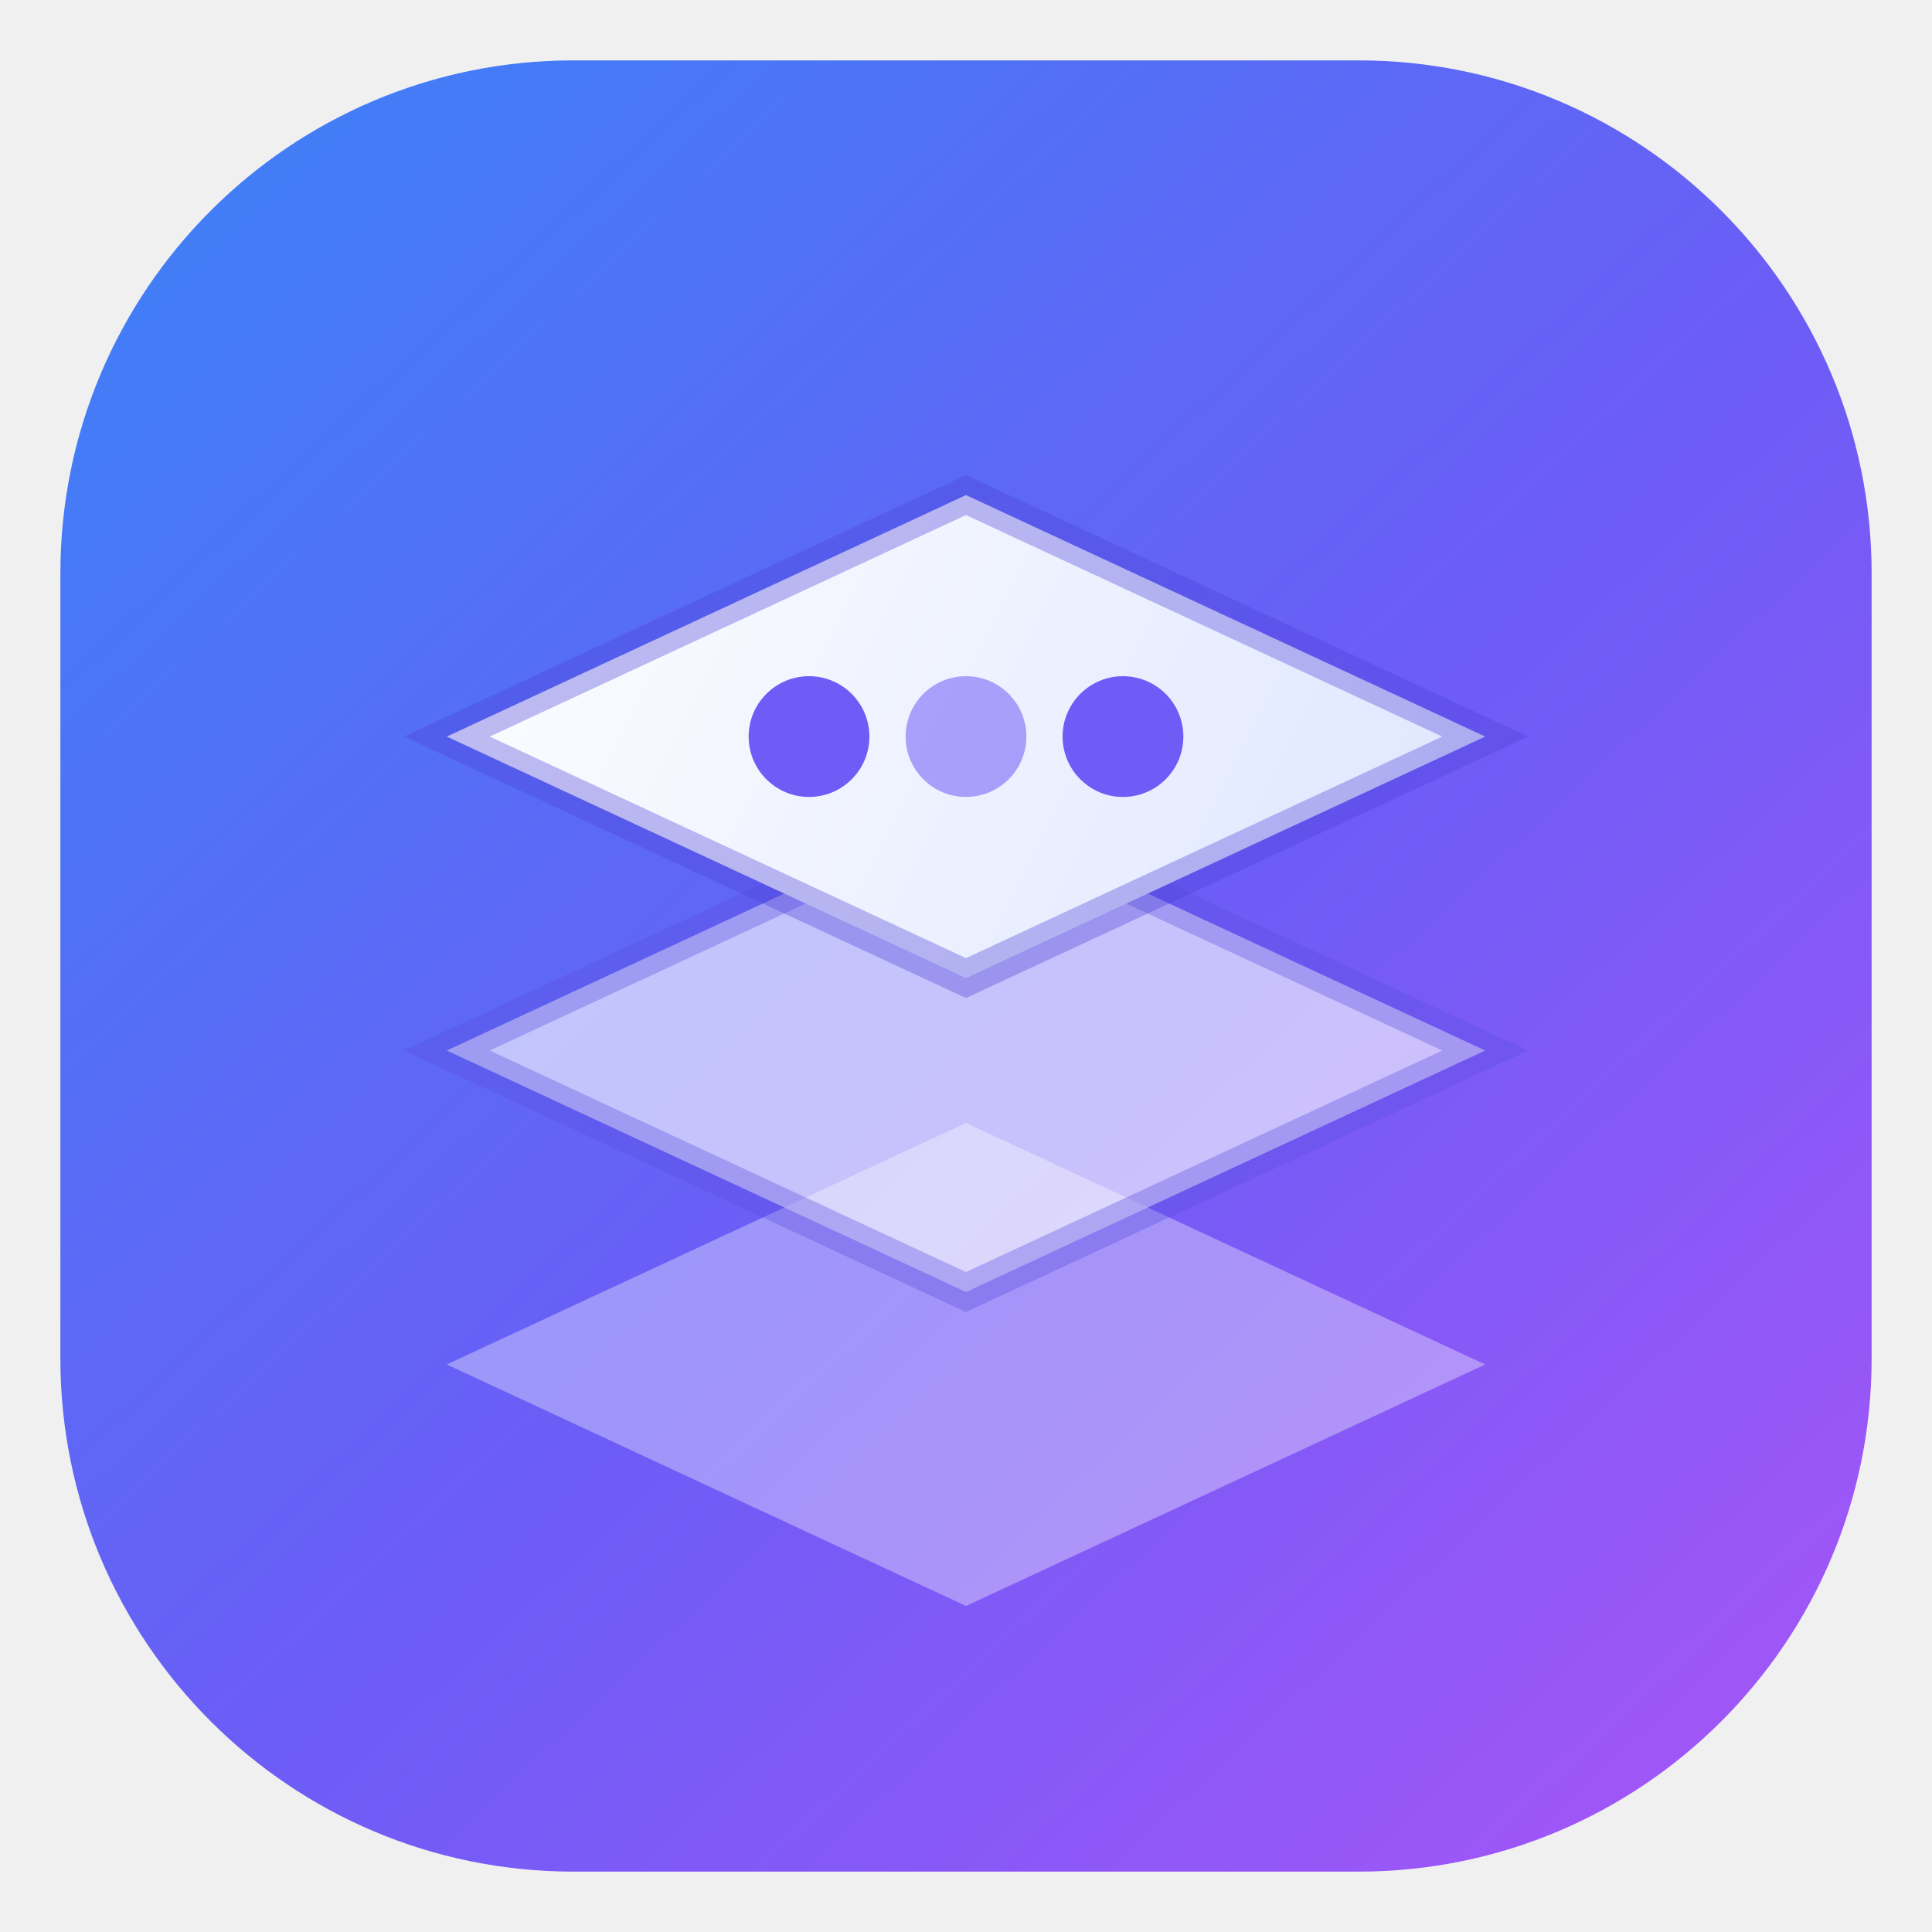
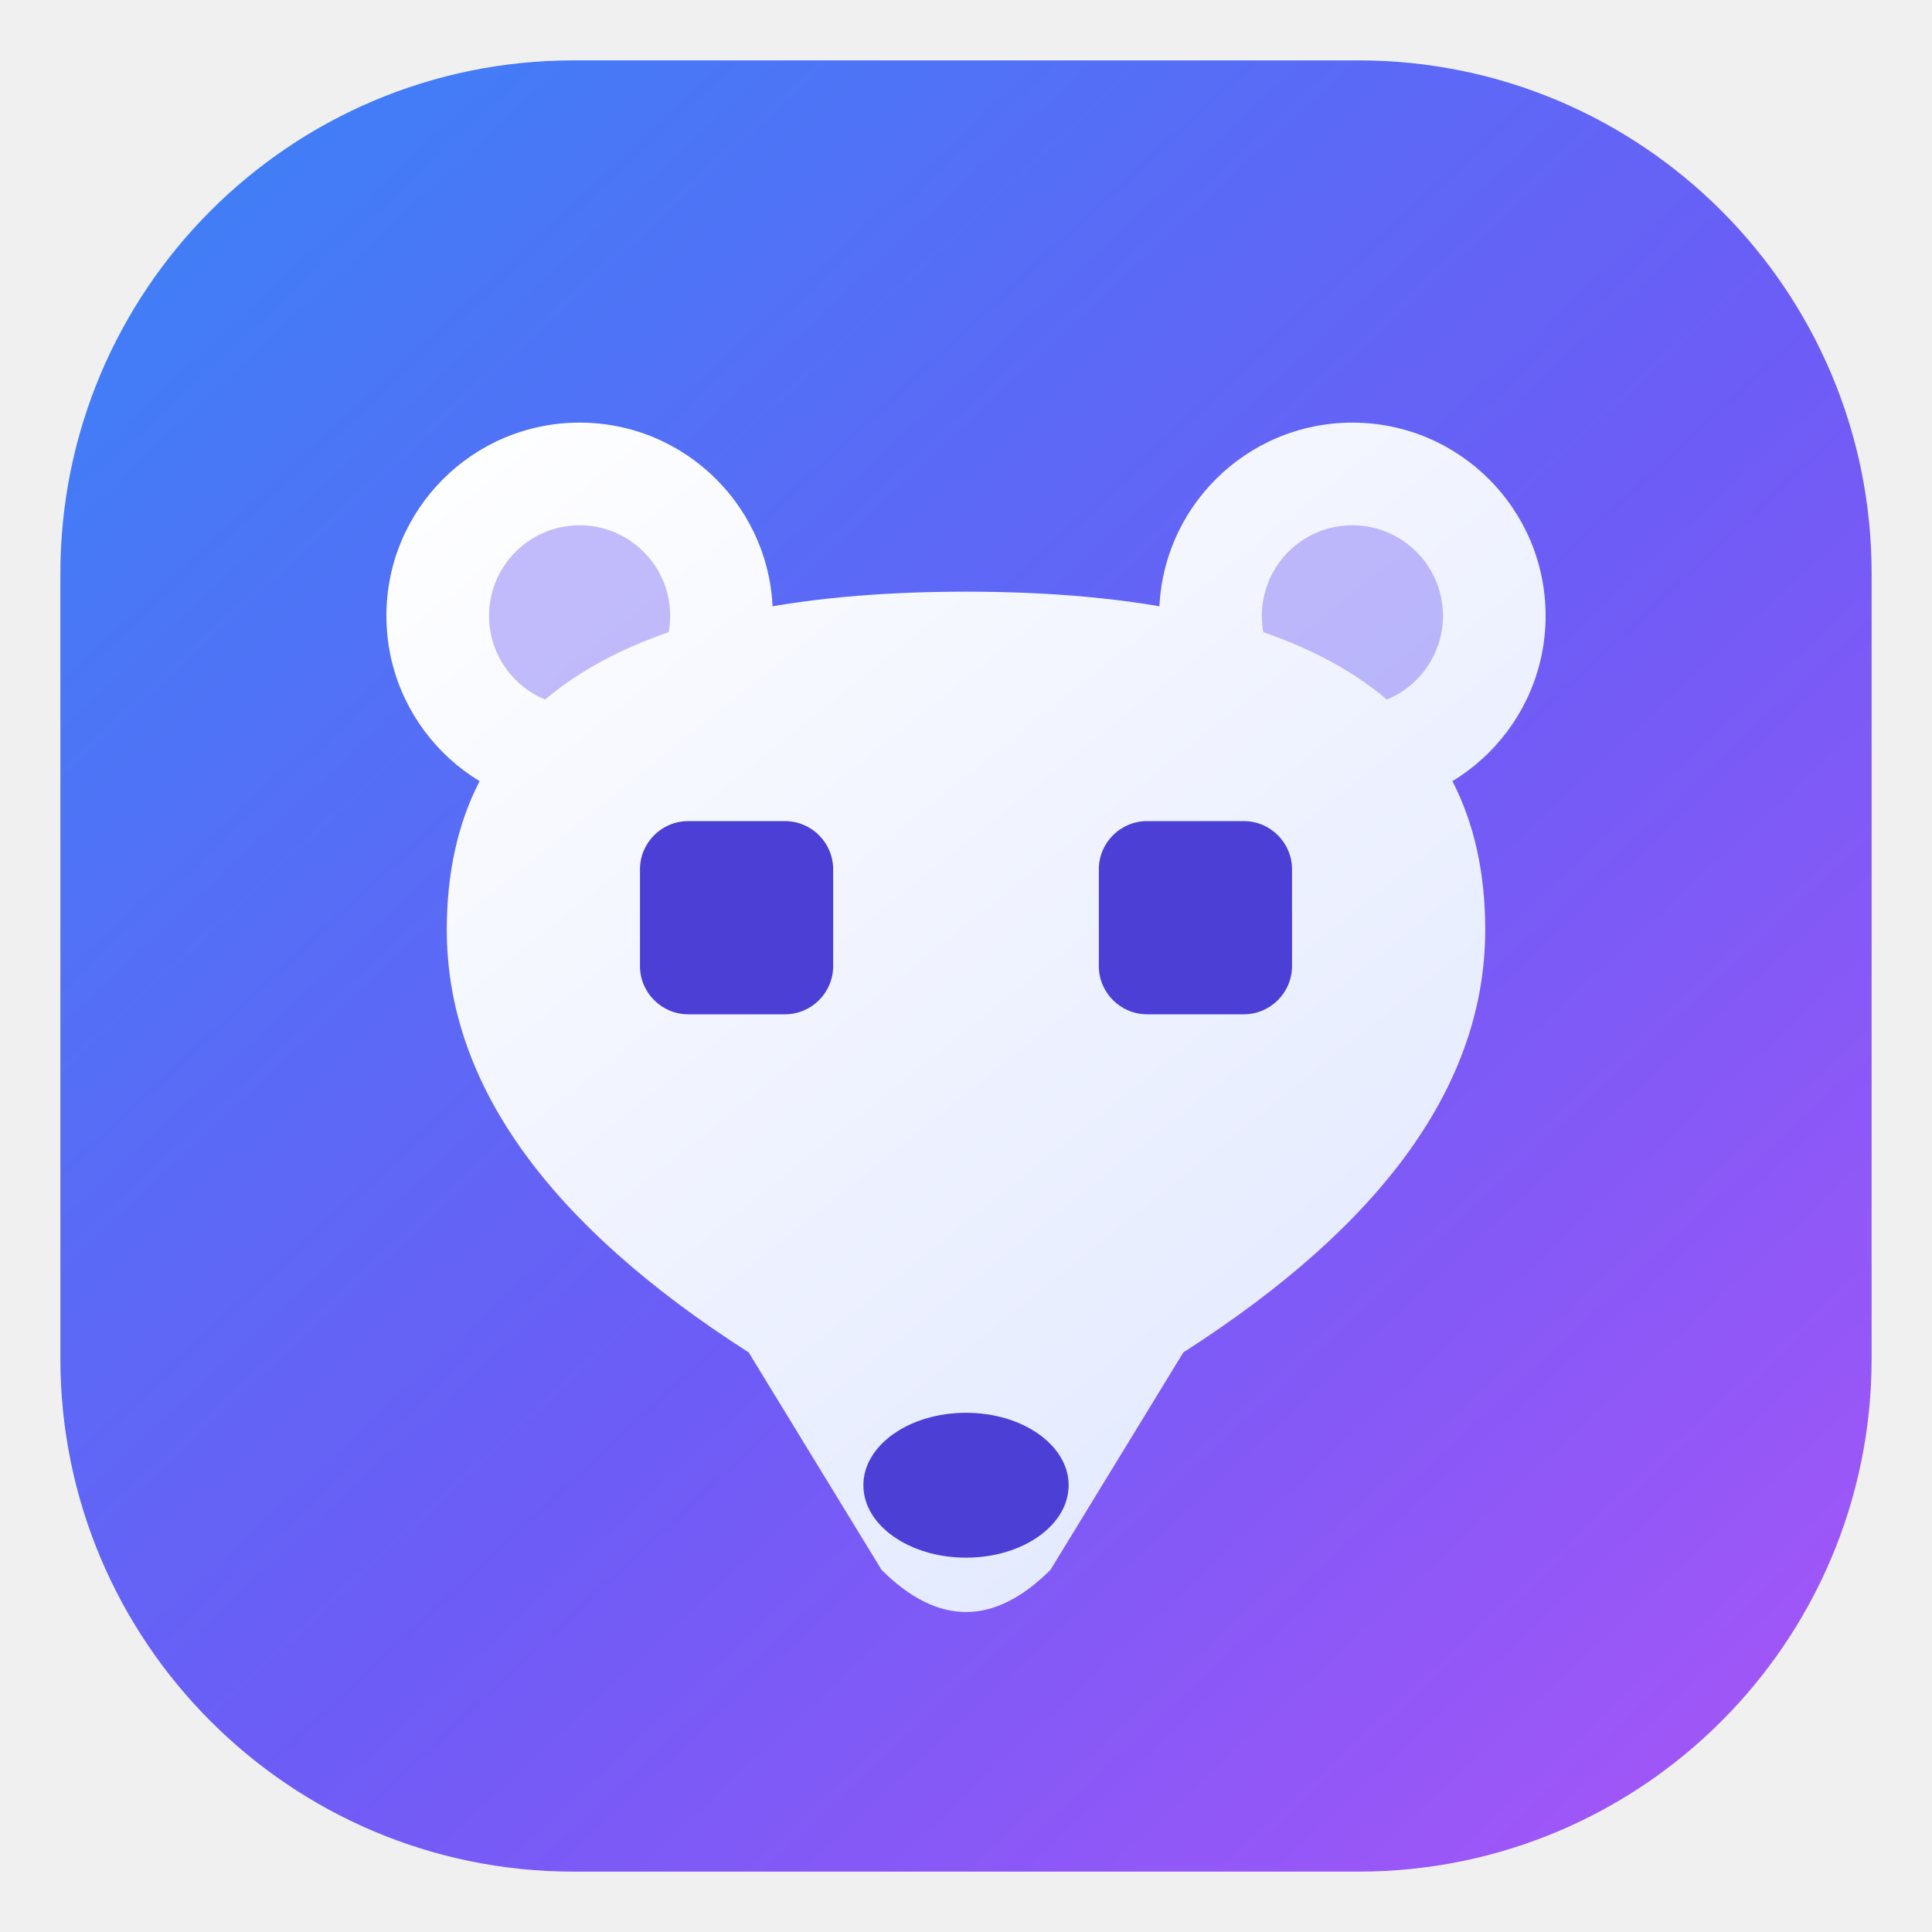
<svg xmlns="http://www.w3.org/2000/svg" width="32" height="32" viewBox="0 0 32 32" fill="none">
  <defs>
    <linearGradient id="t" x1="2" y1="1" x2="30" y2="31" gradientUnits="userSpaceOnUse">
      <stop stop-color="#3b82f6" />
      <stop offset=".55" stop-color="#6d5cf6" />
      <stop offset="1" stop-color="#a855f7" />
    </linearGradient>
-     <linearGradient id="p" x1="8" y1="6" x2="24" y2="14" gradientUnits="userSpaceOnUse">
+     <linearGradient id="h" x1="8" y1="6" x2="24" y2="26" gradientUnits="userSpaceOnUse">
      <stop stop-color="#ffffff" />
      <stop offset="1" stop-color="#e0e7ff" />
    </linearGradient>
  </defs>
  <rect x="1" y="1" width="30" height="30" rx="8.5" fill="url(#t)" />
-   <path d="M16 18.6 24.6 22.6 16 26.6 7.4 22.6Z" fill="#fff" fill-opacity=".35" />
-   <path d="M16 13.4 24.6 17.4 16 21.4 7.4 17.4Z" fill="#fff" fill-opacity=".62" stroke="#5b4fe0" stroke-opacity=".35" stroke-width=".6" />
-   <path d="M16 8.2 24.6 12.2 16 16.2 7.4 12.2Z" fill="url(#p)" stroke="#4c3fd6" stroke-opacity=".35" stroke-width=".6" />
-   <circle cx="13.4" cy="12.2" r="1" fill="#6d5cf6" />
-   <circle cx="16" cy="12.2" r="1" fill="#6d5cf6" fill-opacity=".55" />
-   <circle cx="18.6" cy="12.2" r="1" fill="#6d5cf6" />
+   <circle cx="9.6" cy="10.2" r="3.2" fill="url(#h)" />
+   <circle cx="22.4" cy="10.2" r="3.2" fill="url(#h)" />
+   <circle cx="9.6" cy="10.2" r="1.5" fill="#6d5cf6" fill-opacity=".4" />
+   <circle cx="22.4" cy="10.2" r="1.5" fill="#6d5cf6" fill-opacity=".4" />
+   <path d="M7.4 15.4Q7.4 9.8 16 9.8Q24.6 9.8 24.6 15.4Q24.6 19.2 19.6 22.4L17.4 26Q16 27.4 14.6 26L12.4 22.4Q7.4 19.2 7.4 15.4Z" fill="url(#h)" />
+   <rect x="10.6" y="13.6" width="3.2" height="3.2" rx=".8" fill="#4c3fd6" />
+   <rect x="18.2" y="13.6" width="3.2" height="3.2" rx=".8" fill="#4c3fd6" />
+   <ellipse cx="16" cy="24.6" rx="1.7" ry="1.2" fill="#4c3fd6" />
</svg>
